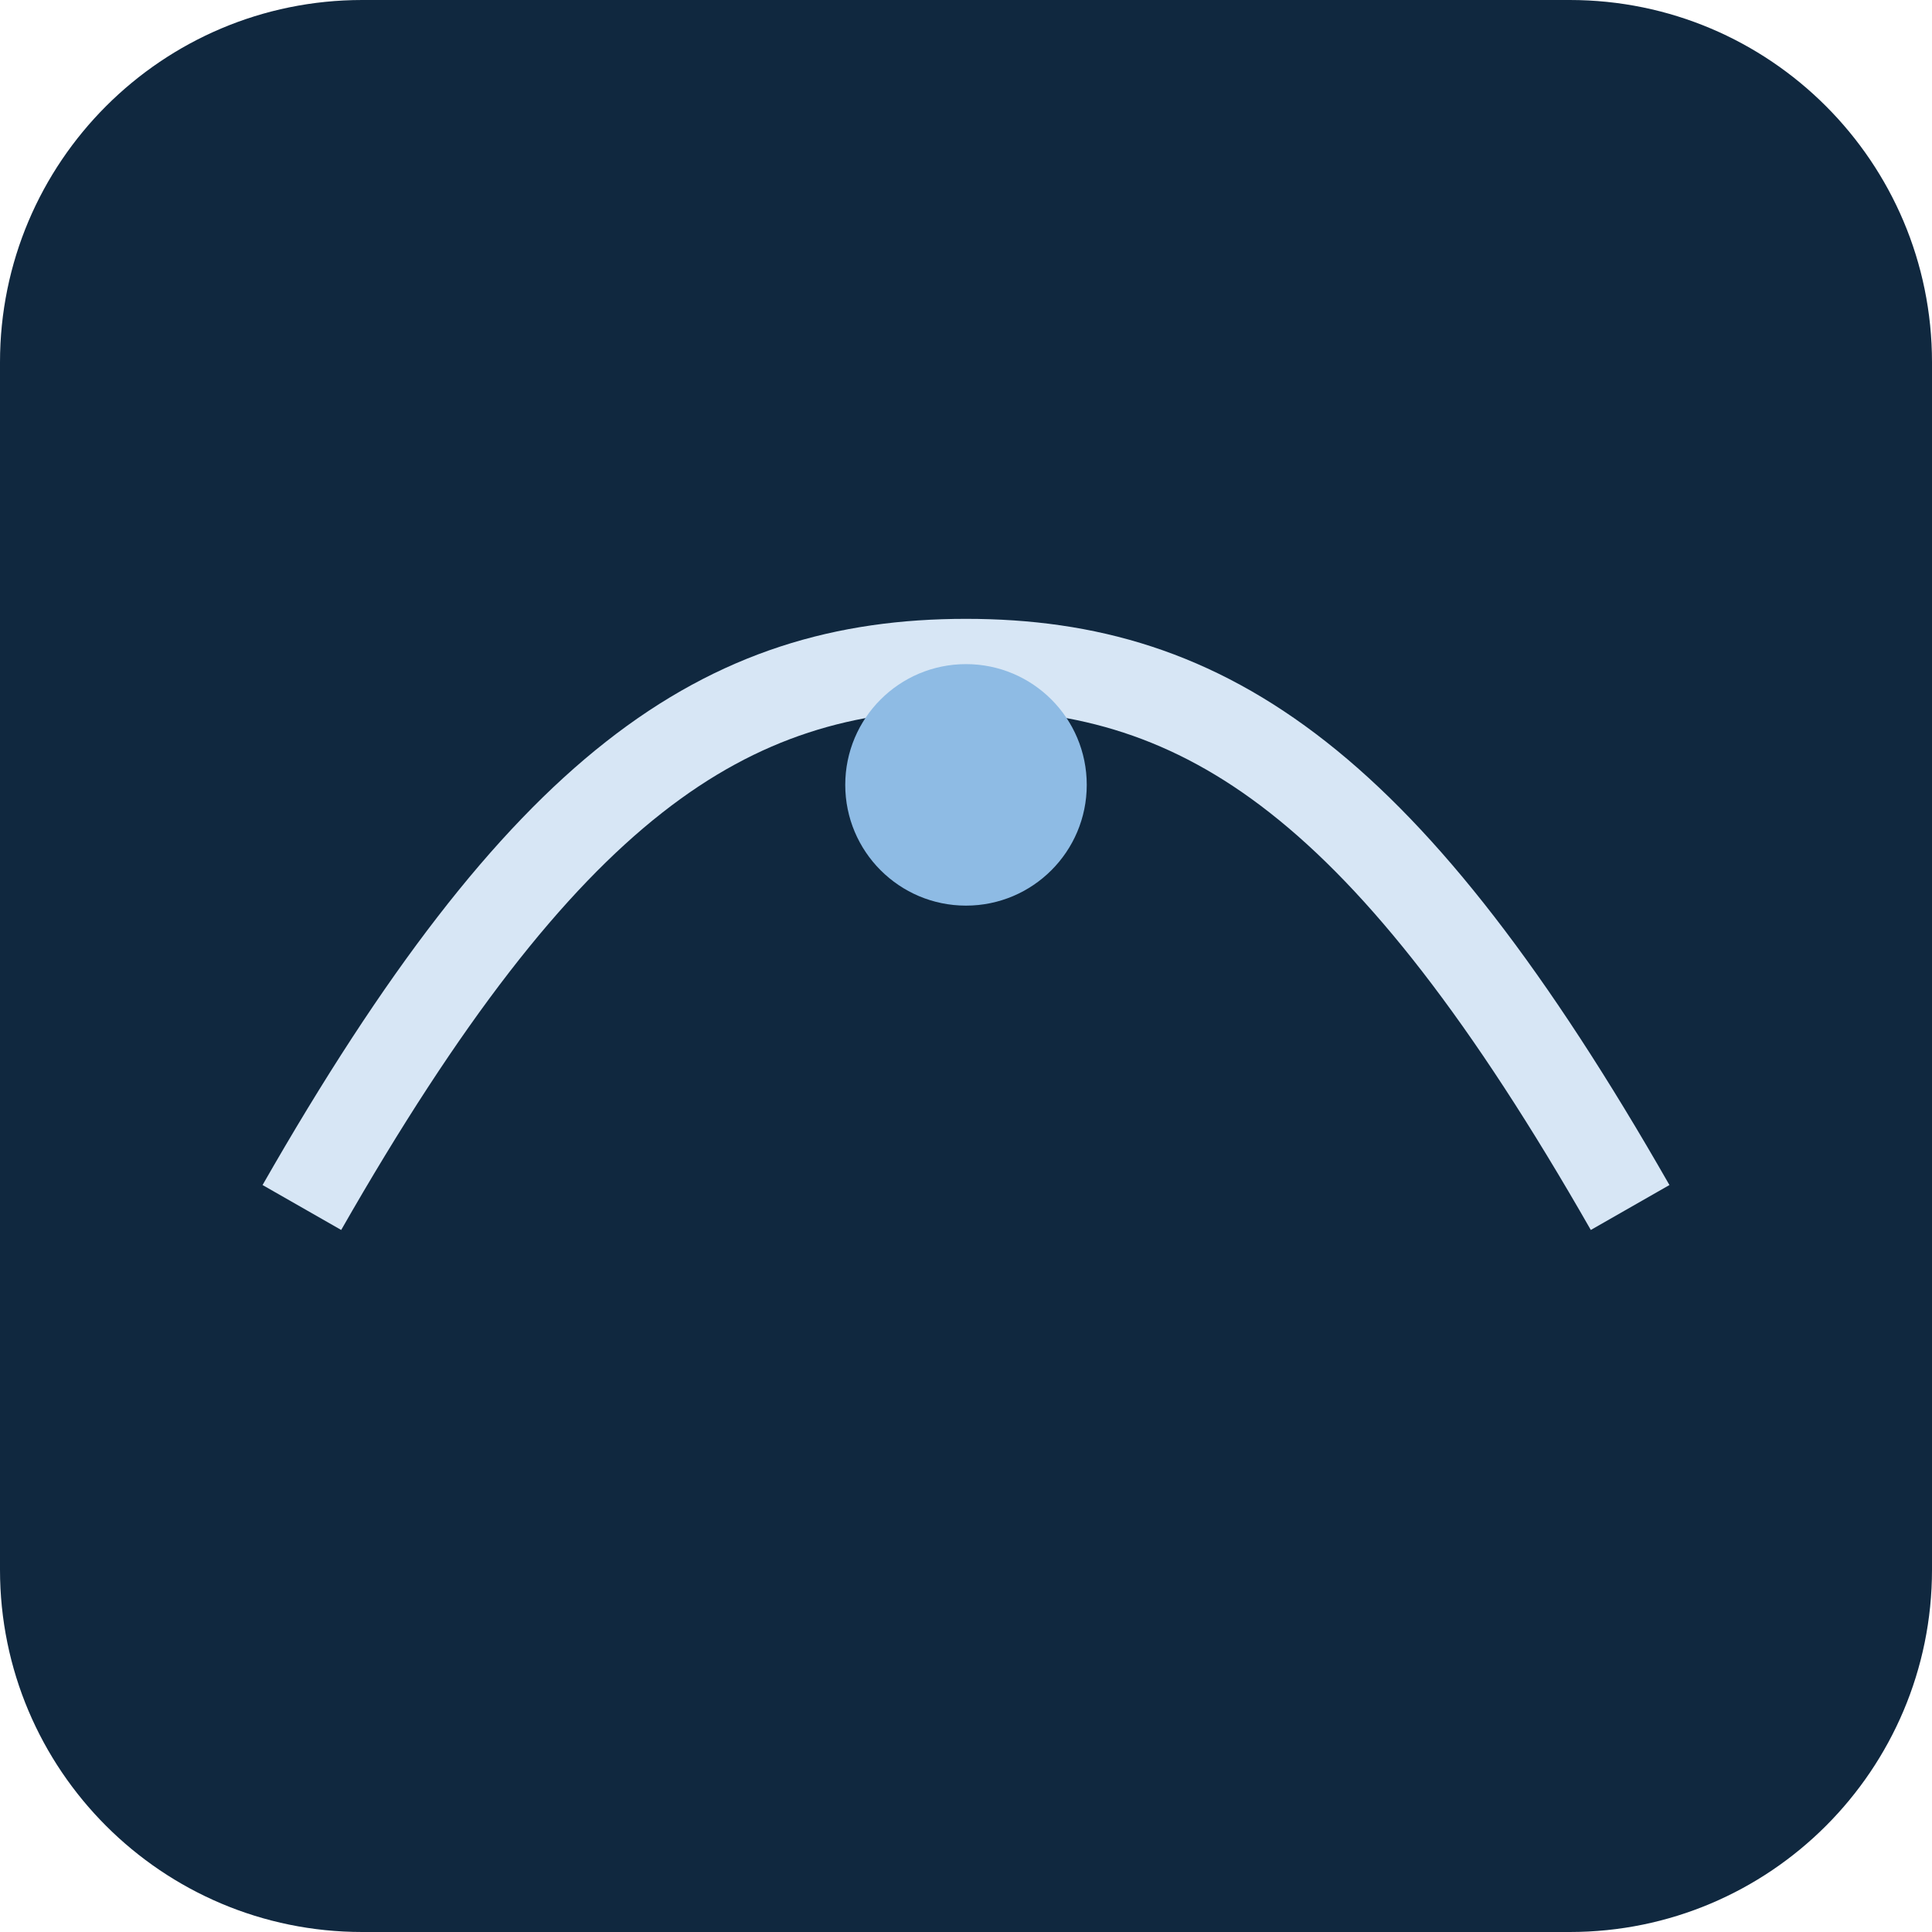
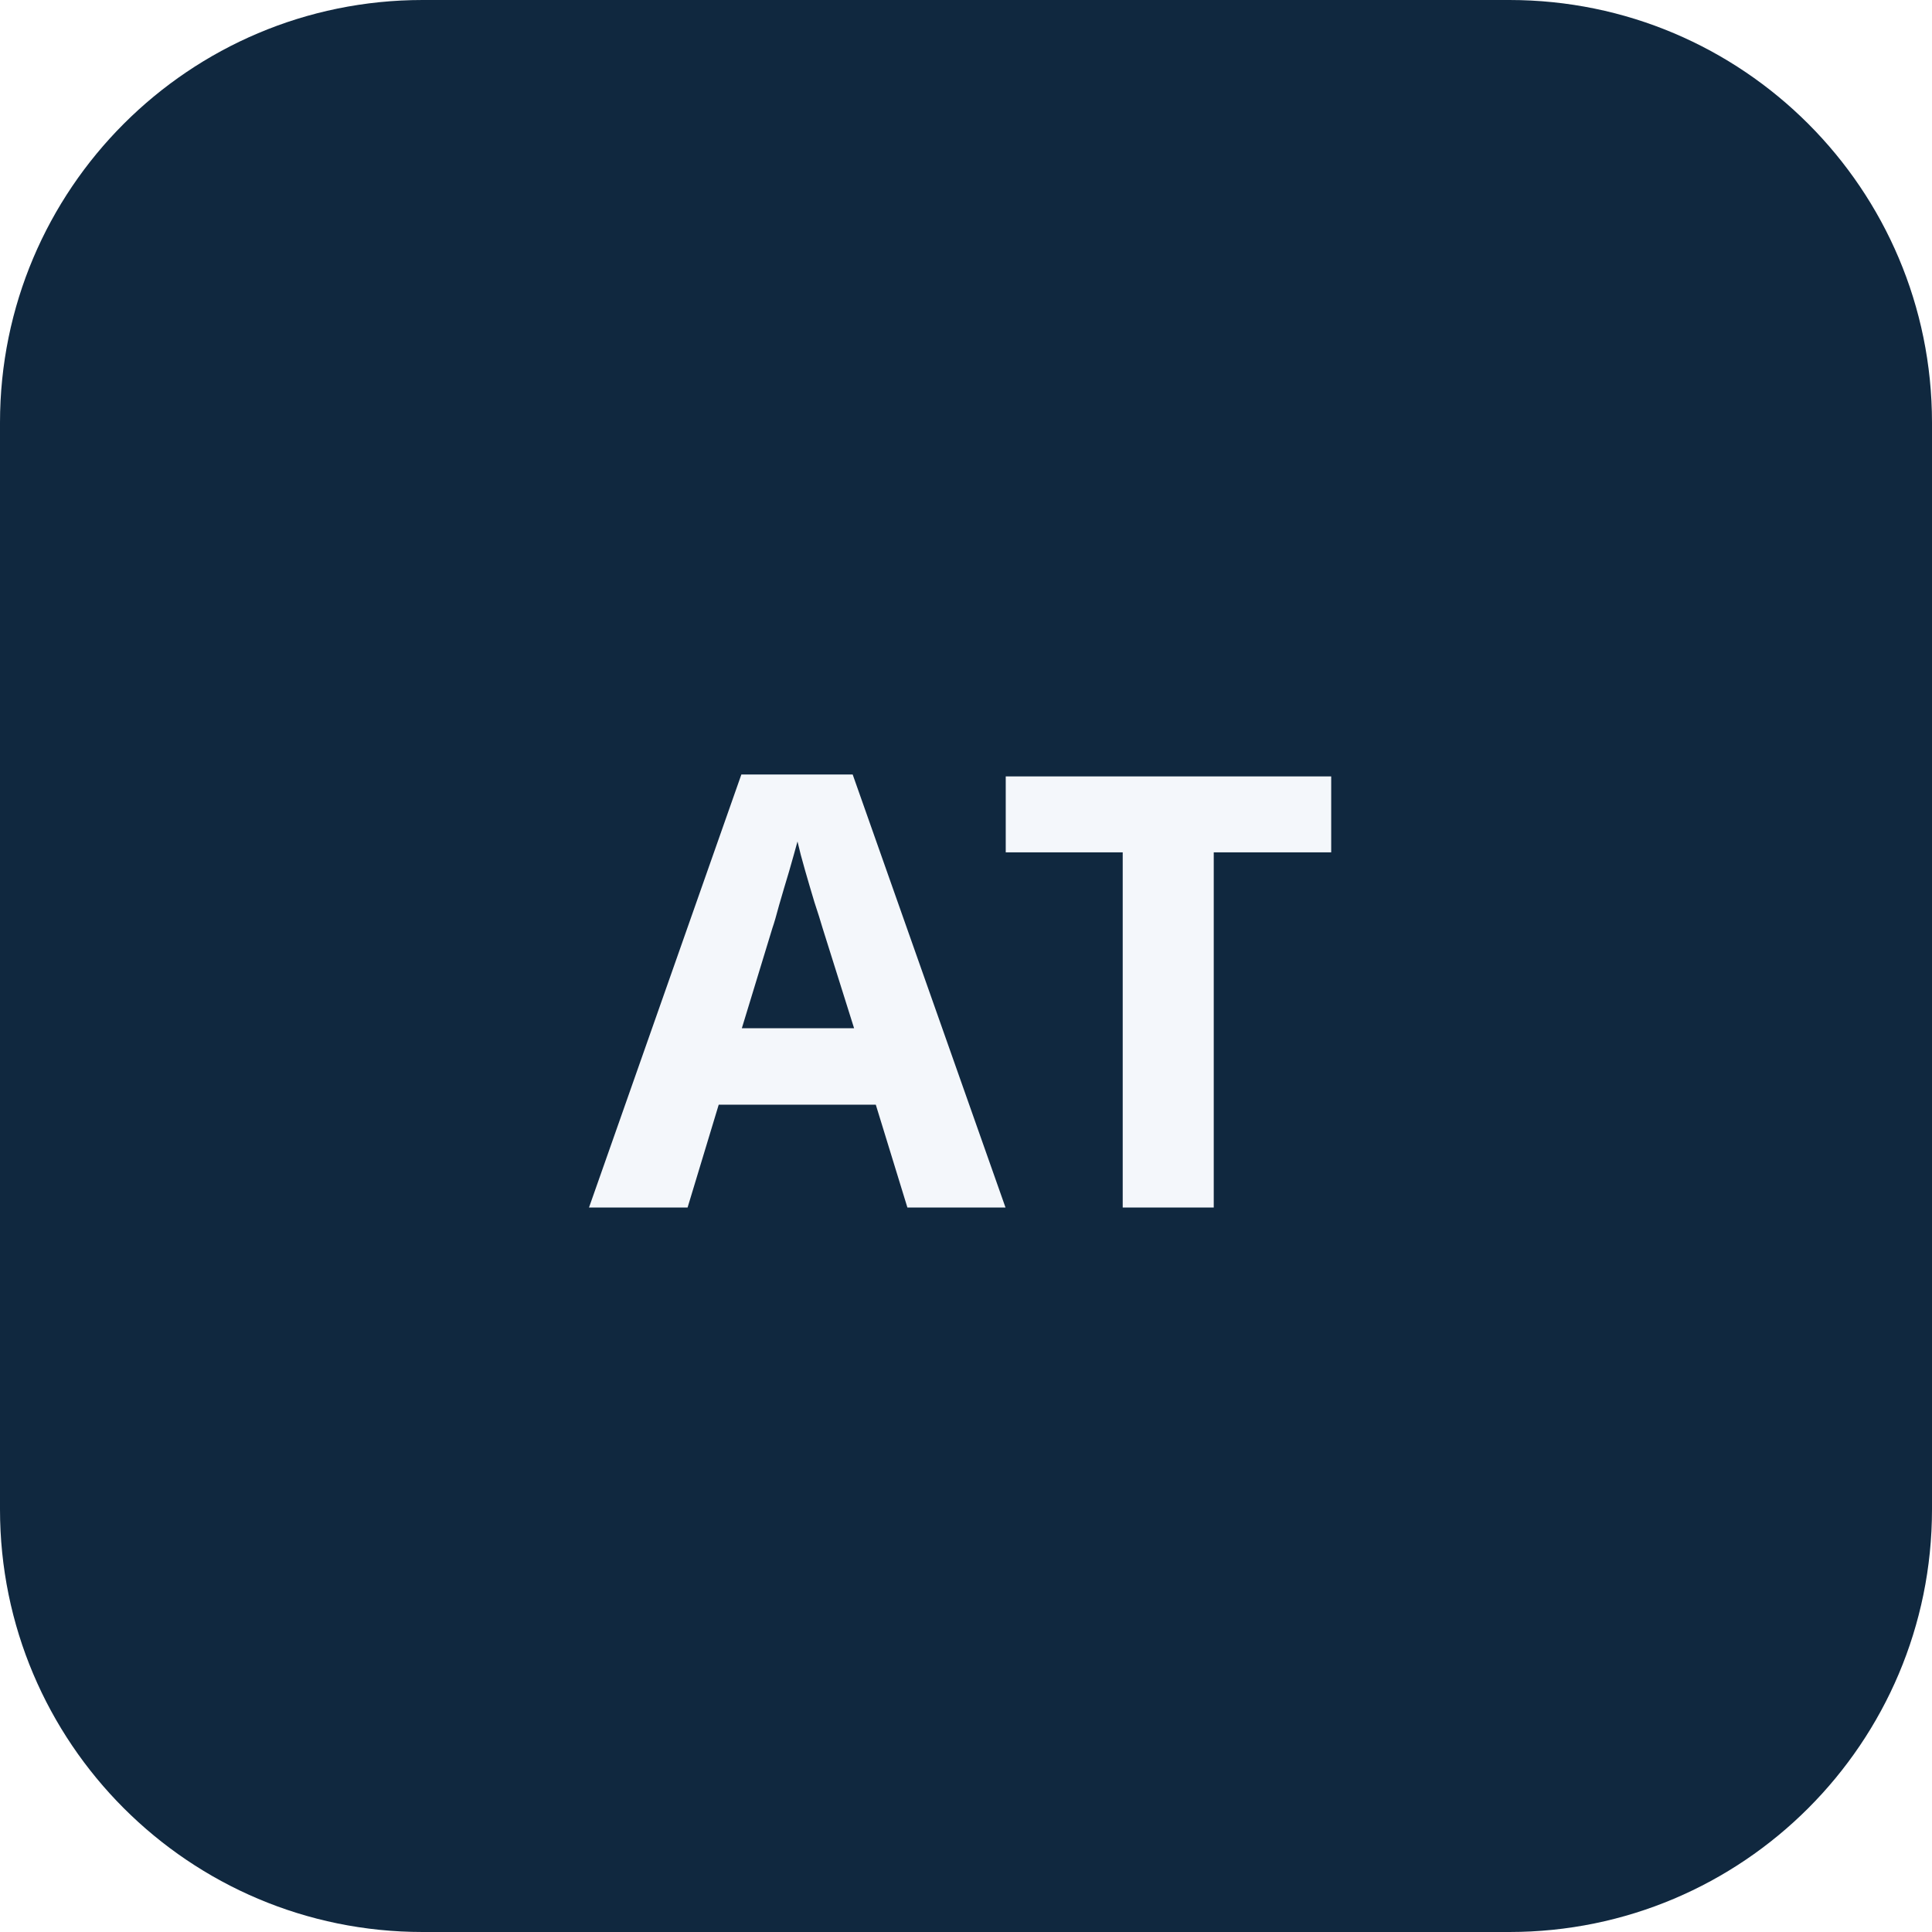
<svg xmlns="http://www.w3.org/2000/svg" viewBox="0 0 64 64">
-   <rect width="64" height="64" rx="12" fill="#10283f" />
-   <path d="M10 40c8-14 14-18 22-18s14 4 22 18" fill="none" stroke="#d7e6f5" stroke-width="3" />
-   <circle cx="32" cy="26" r="4" fill="#8ebbe4" />
+   <rect width="64" height="64" rx="14" fill="#10283f" />
+   <text x="32" y="40" text-anchor="middle" font-family="Segoe UI, sans-serif" font-size="20" font-weight="700" fill="#f4f7fb" letter-spacing="1">AT</text>
</svg>
